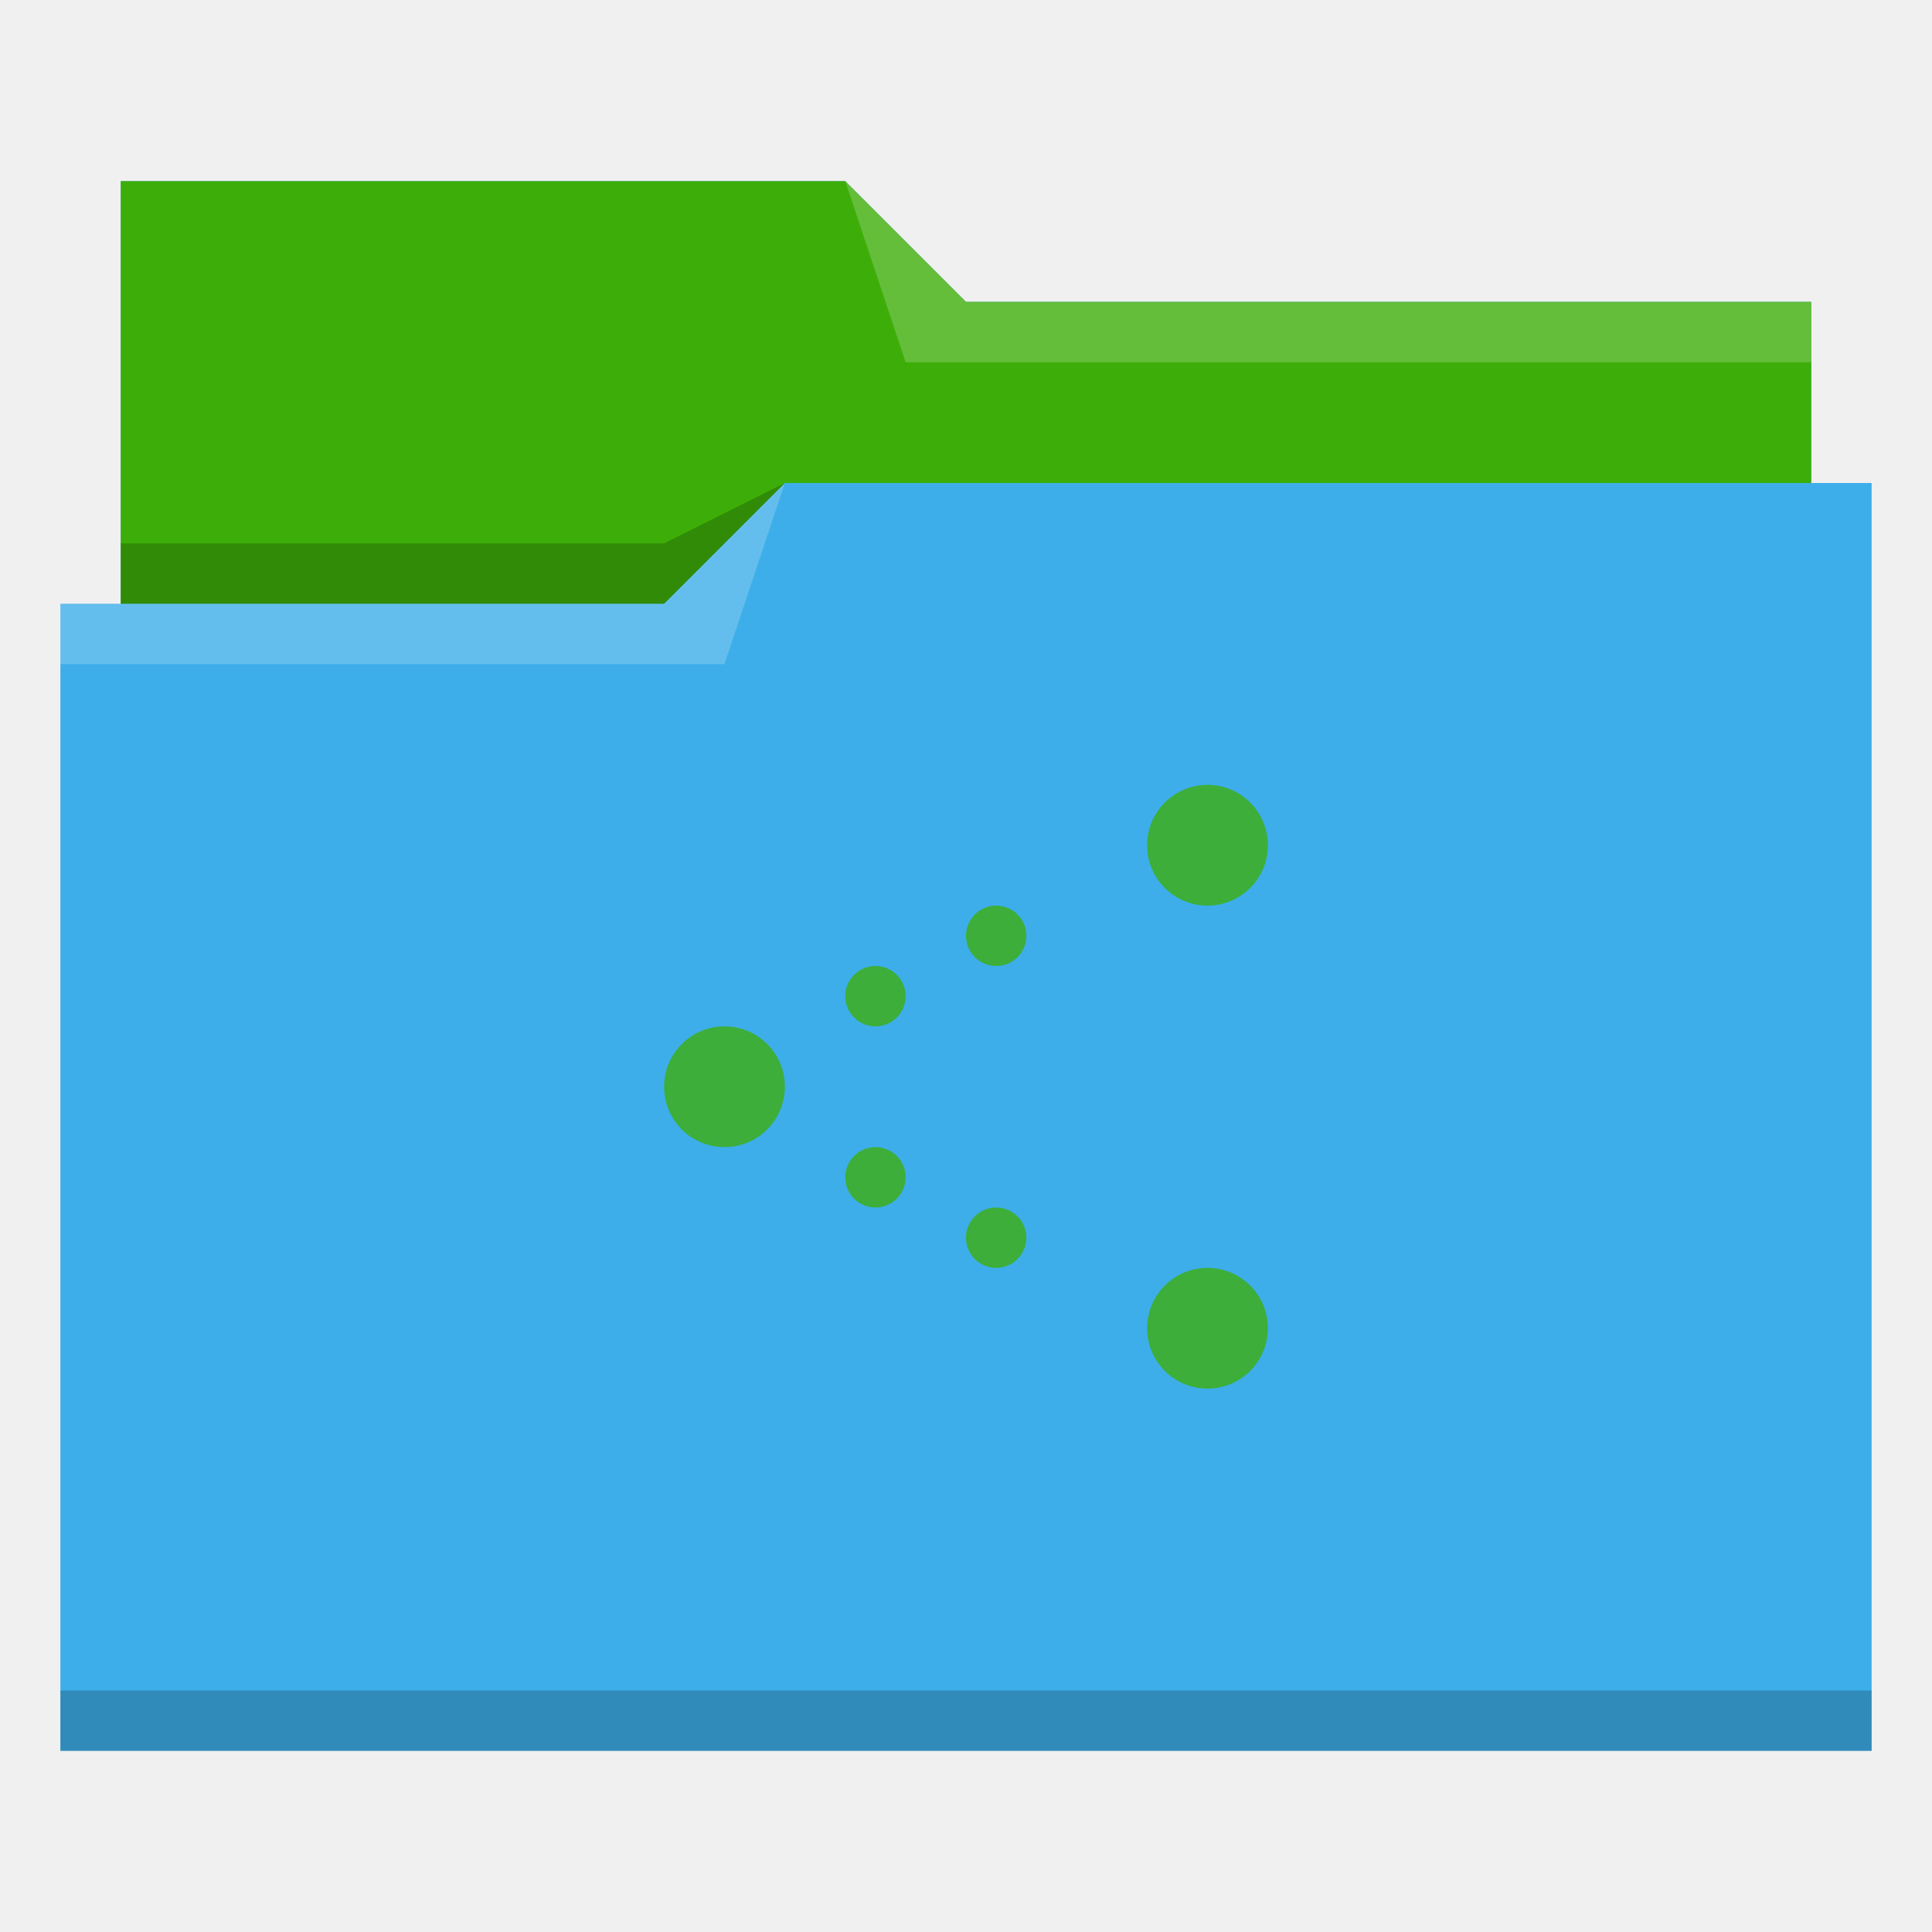
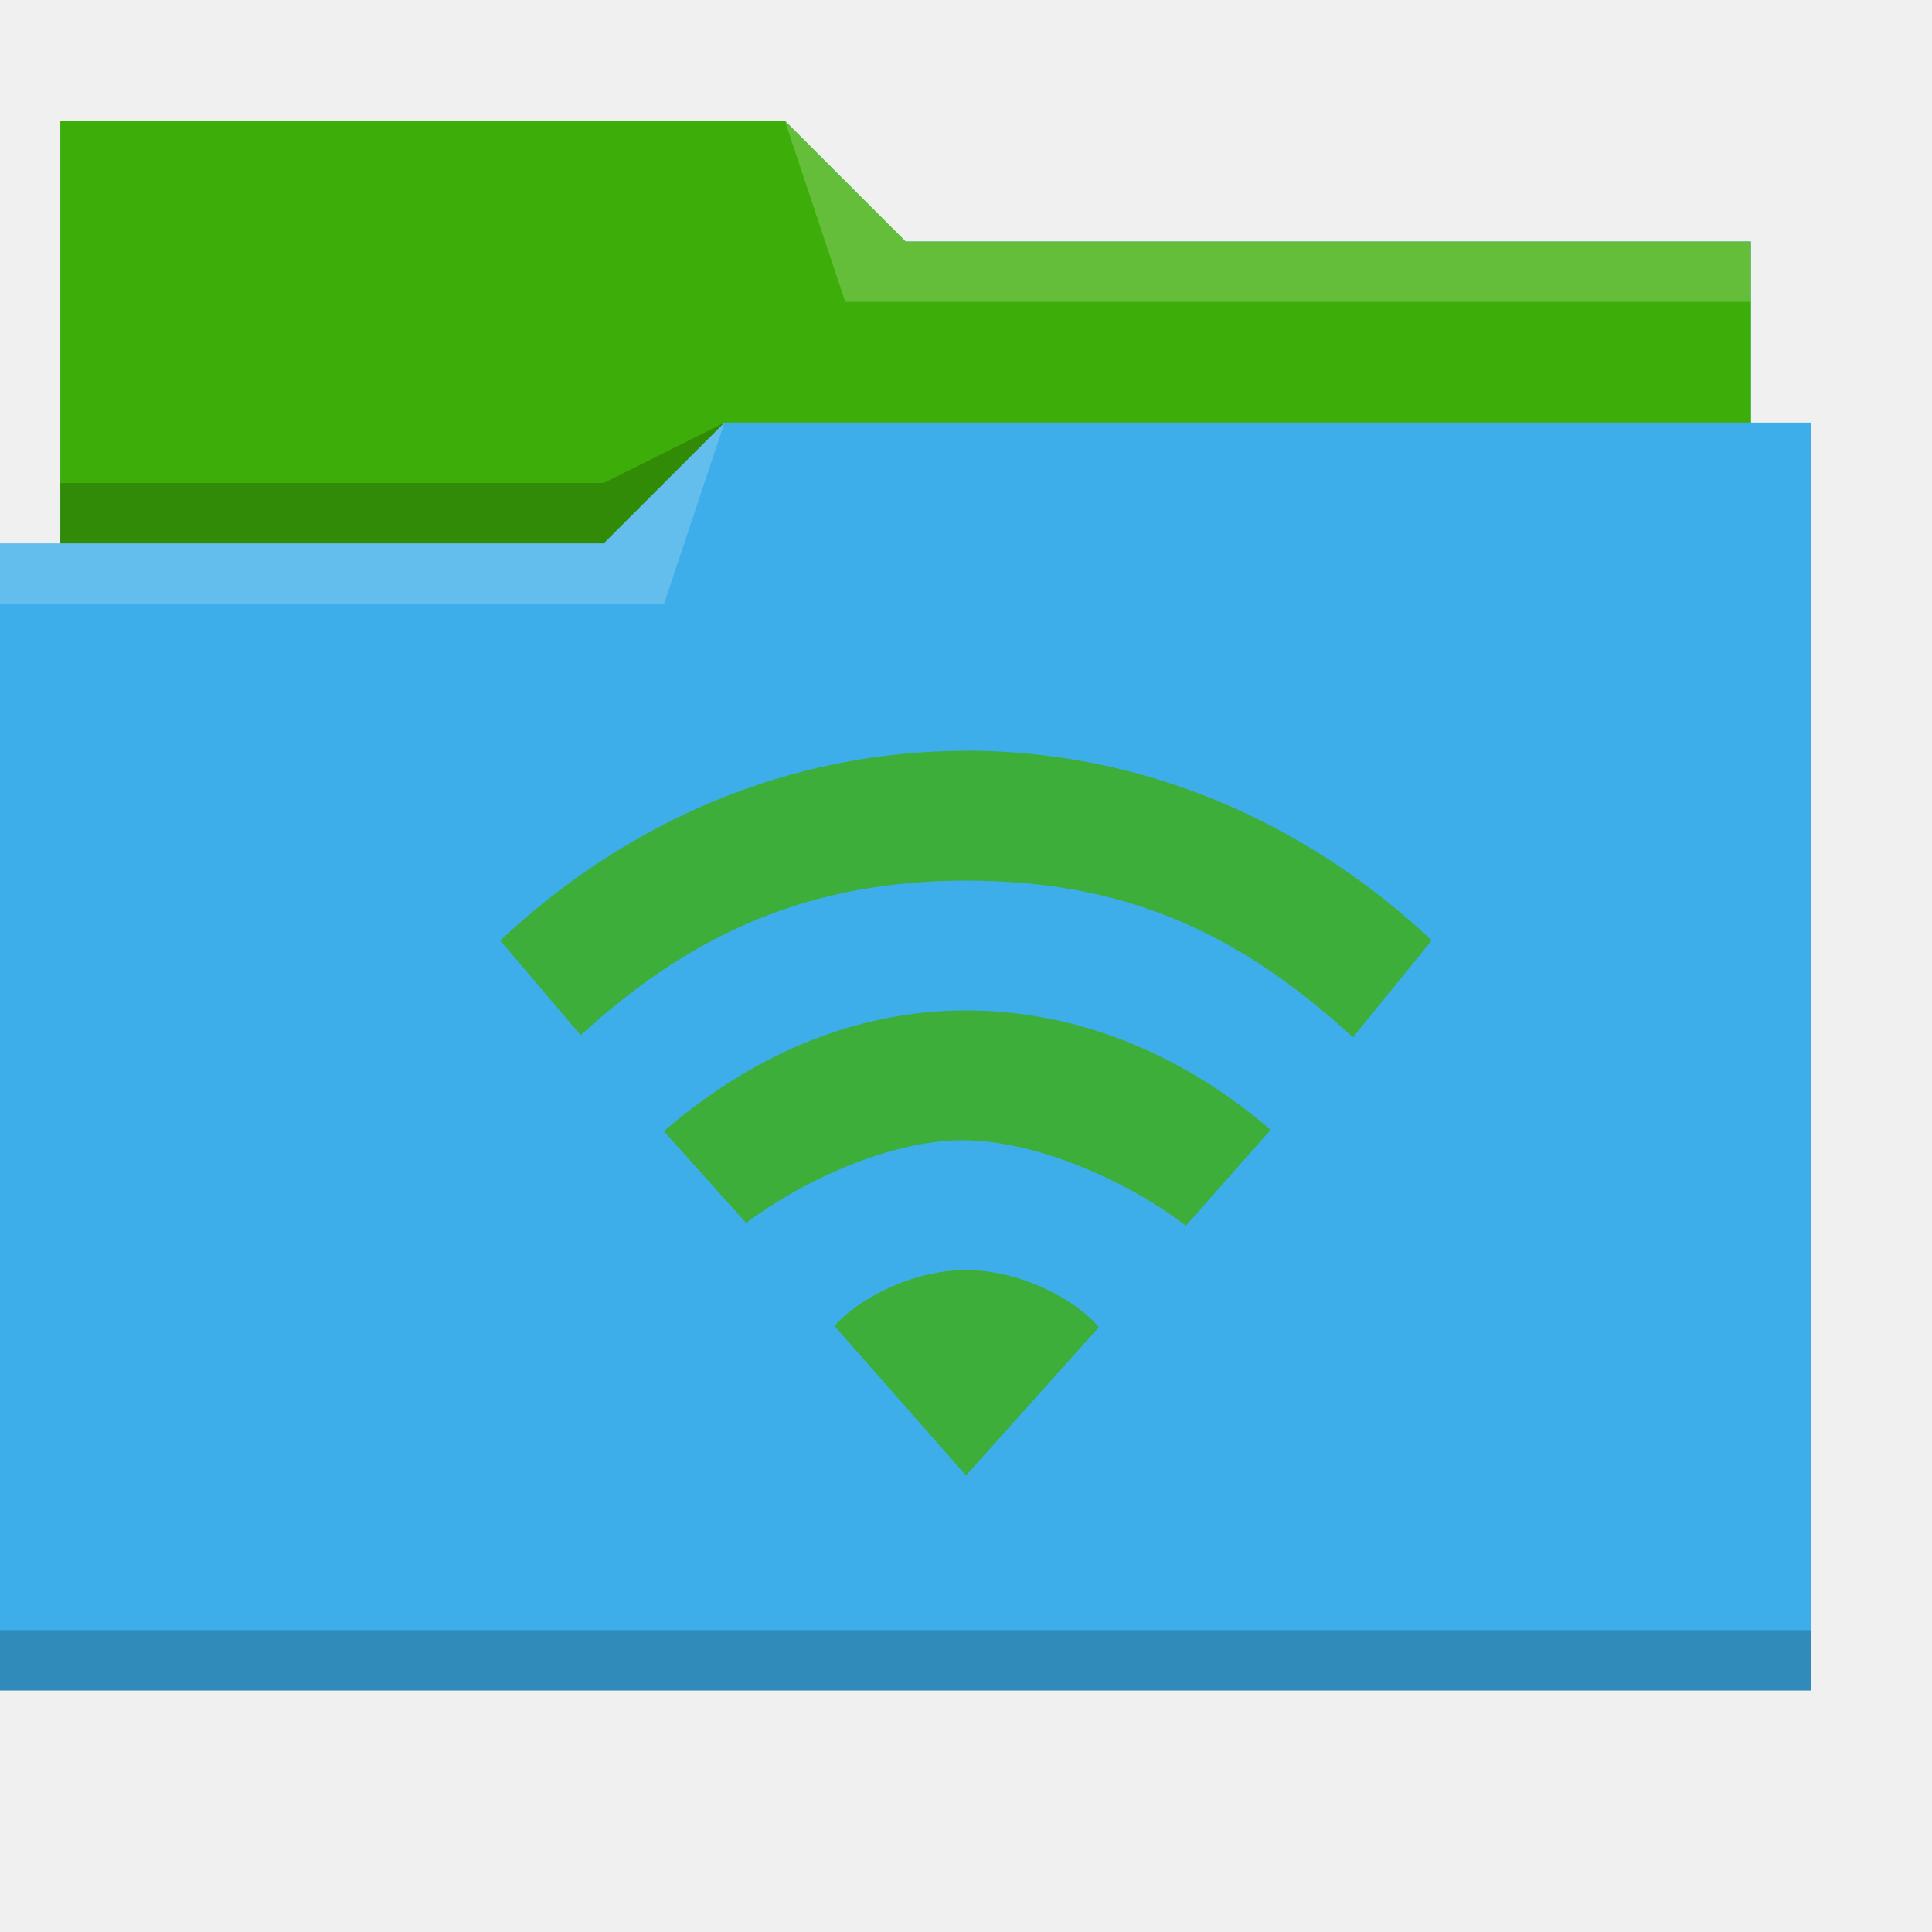
- <svg xmlns="http://www.w3.org/2000/svg" width="16" height="16" viewBox="0 0 32 32">
-   <path style="fill:#3daee9;fill-opacity:1;stroke:none" d="M 2 3 L 2 10 L 1 10 L 1 29 L 12 29 L 13 29 L 31 29 L 31 8 L 30 8 L 30 5 L 16 5 L 14 3 L 2 3 z " />
-   <path style="fill-opacity:1;fill-rule:evenodd;fill:#3dae09" d="m 2,3 0,7 9,0 L 13,8 30,8 30,5 16,5 14,3 2,3 Z" />
-   <path style="fill:#ffffff;fill-opacity:0.2;fill-rule:evenodd" d="M 14 3 L 15 6 L 30 6 L 30 5 L 16 5 L 14 3 z M 13 8 L 11 10 L 1 10 L 1 11 L 12 11 L 13 8 z " />
-   <path style="fill-opacity:0.2;fill-rule:evenodd" d="M 13 8 L 11 9 L 2 9 L 2 10 L 11 10 L 13 8 z M 1 28 L 1 29 L 31 29 L 31 28 L 1 28 z " class="ColorScheme-Text" />
-   <path style="fill:#3dae39;fill-opacity:1;stroke:none" d="M 20 13 A 1 1 0 0 0 19 14 A 1 1 0 0 0 20 15 A 1 1 0 0 0 21 14 A 1 1 0 0 0 20 13 z M 16.5 15 A 0.5 0.5 0 0 0 16 15.5 A 0.5 0.5 0 0 0 16.5 16 A 0.5 0.5 0 0 0 17 15.5 A 0.5 0.5 0 0 0 16.5 15 z M 14.5 16 A 0.5 0.5 0 0 0 14 16.5 A 0.5 0.5 0 0 0 14.5 17 A 0.5 0.5 0 0 0 15 16.5 A 0.5 0.5 0 0 0 14.5 16 z M 12 17 A 1 1 0 0 0 11 18 A 1 1 0 0 0 12 19 A 1 1 0 0 0 13 18 A 1 1 0 0 0 12 17 z M 14.5 19 A 0.5 0.5 0 0 0 14 19.5 A 0.5 0.5 0 0 0 14.5 20 A 0.5 0.5 0 0 0 15 19.5 A 0.5 0.5 0 0 0 14.5 19 z M 16.5 20 A 0.5 0.5 0 0 0 16 20.5 A 0.5 0.5 0 0 0 16.5 21 A 0.5 0.5 0 0 0 17 20.5 A 0.5 0.5 0 0 0 16.5 20 z M 20 21 A 1 1 0 0 0 19 22 A 1 1 0 0 0 20 23 A 1 1 0 0 0 21 22 A 1 1 0 0 0 20 21 z " />
+ <svg xmlns="http://www.w3.org/2000/svg" width="16" height="16" viewBox="0 0 16 16">
+   <g transform="matrix(0.5 0 0 0.5 -0.5 -0.5)">
+     <path style="fill:#3daee9;fill-opacity:1;stroke:none" d="M 2 3 L 2 10 L 1 10 L 1 29 L 12 29 L 13 29 L 31 29 L 31 8 L 30 8 L 30 5 L 16 5 L 14 3 L 2 3 z " />
+     <path style="fill-opacity:1;fill-rule:evenodd;fill:#3dae09" d="m 2,3 0,7 9,0 L 13,8 30,8 30,5 16,5 14,3 2,3 Z" />
+     <path style="fill:#ffffff;fill-opacity:0.2;fill-rule:evenodd" d="M 14 3 L 15 6 L 30 6 L 30 5 L 16 5 L 14 3 z M 13 8 L 11 10 L 1 10 L 1 11 L 12 11 L 13 8 z " />
+     <path style="fill-opacity:0.2;fill-rule:evenodd" d="M 13 8 L 11 9 L 2 9 L 2 10 L 11 10 L 13 8 z M 1 28 L 1 29 L 31 29 L 31 28 L 1 28 z " class="ColorScheme-Text" />
+   </g>
+   <svg x="0" y="0" width="16" height="16" viewBox="1453 121.071 16 16" overflow="visible">
+     <defs>
+       <g transform="translate(459,121.9286)" id="m-folder_16">
+         <path style="fill:#eeca8f;fill-opacity:1;stroke-width:0.961" d="M -2.413139e-7,1.995 V 12.148 c 0,0 0,0.923 1,0.923 H 13 c 0,0 1,0 1,-0.923 V 3.841 C 14,2.918 13,2.918 13,2.918 H 8 L 6,1.071 H 1 c 0,0 -1,0 -1,0.923 z" id="m-path2" />
+         <rect y="-0.929" x="-1" height="16" width="16" id="m-rect4139-7" style="opacity:1;fill:none;fill-opacity:1;stroke:none;stroke-width:1;stroke-linecap:butt;stroke-linejoin:miter;stroke-miterlimit:4;stroke-dasharray:none;stroke-dashoffset:0;stroke-opacity:1" />
+       </g>
+     </defs>
+     <g id="m-gtk-network_16">
+       <path style="color:#000000;display:inline;overflow:visible;visibility:visible;opacity:1;fill:#3dae39;fill-opacity:1;fill-rule:nonzero;stroke:none;stroke-width:1.457;marker:none;enable-background:accumulate" id="m-path4112-19-69-3-1-46-5-6-3-8" d="m 1461,131.589 c -0.455,0 -0.904,0.249 -1.089,0.463 l 1.089,1.238 1.1,-1.227 c -0.185,-0.225 -0.645,-0.474 -1.1,-0.474 z m 0,-2.15 c -0.95,0 -1.802,0.396 -2.502,1 l 0.681,0.76 c 0.466,-0.349 1.192,-0.685 1.793,-0.685 0.616,0 1.376,0.344 1.849,0.708 l 0.702,-0.794 c -0.7,-0.604 -1.573,-0.989 -2.523,-0.989 z m 0,-2.15 c -1.468,0 -2.812,0.589 -3.857,1.571 l 0.666,0.784 c 0.932,-0.854 1.912,-1.28 3.191,-1.28 1.279,0 2.229,0.402 3.205,1.297 l 0.652,-0.802 c -1.045,-0.982 -2.39,-1.571 -3.857,-1.571 z" />
+     </g>
+   </svg>
</svg>
